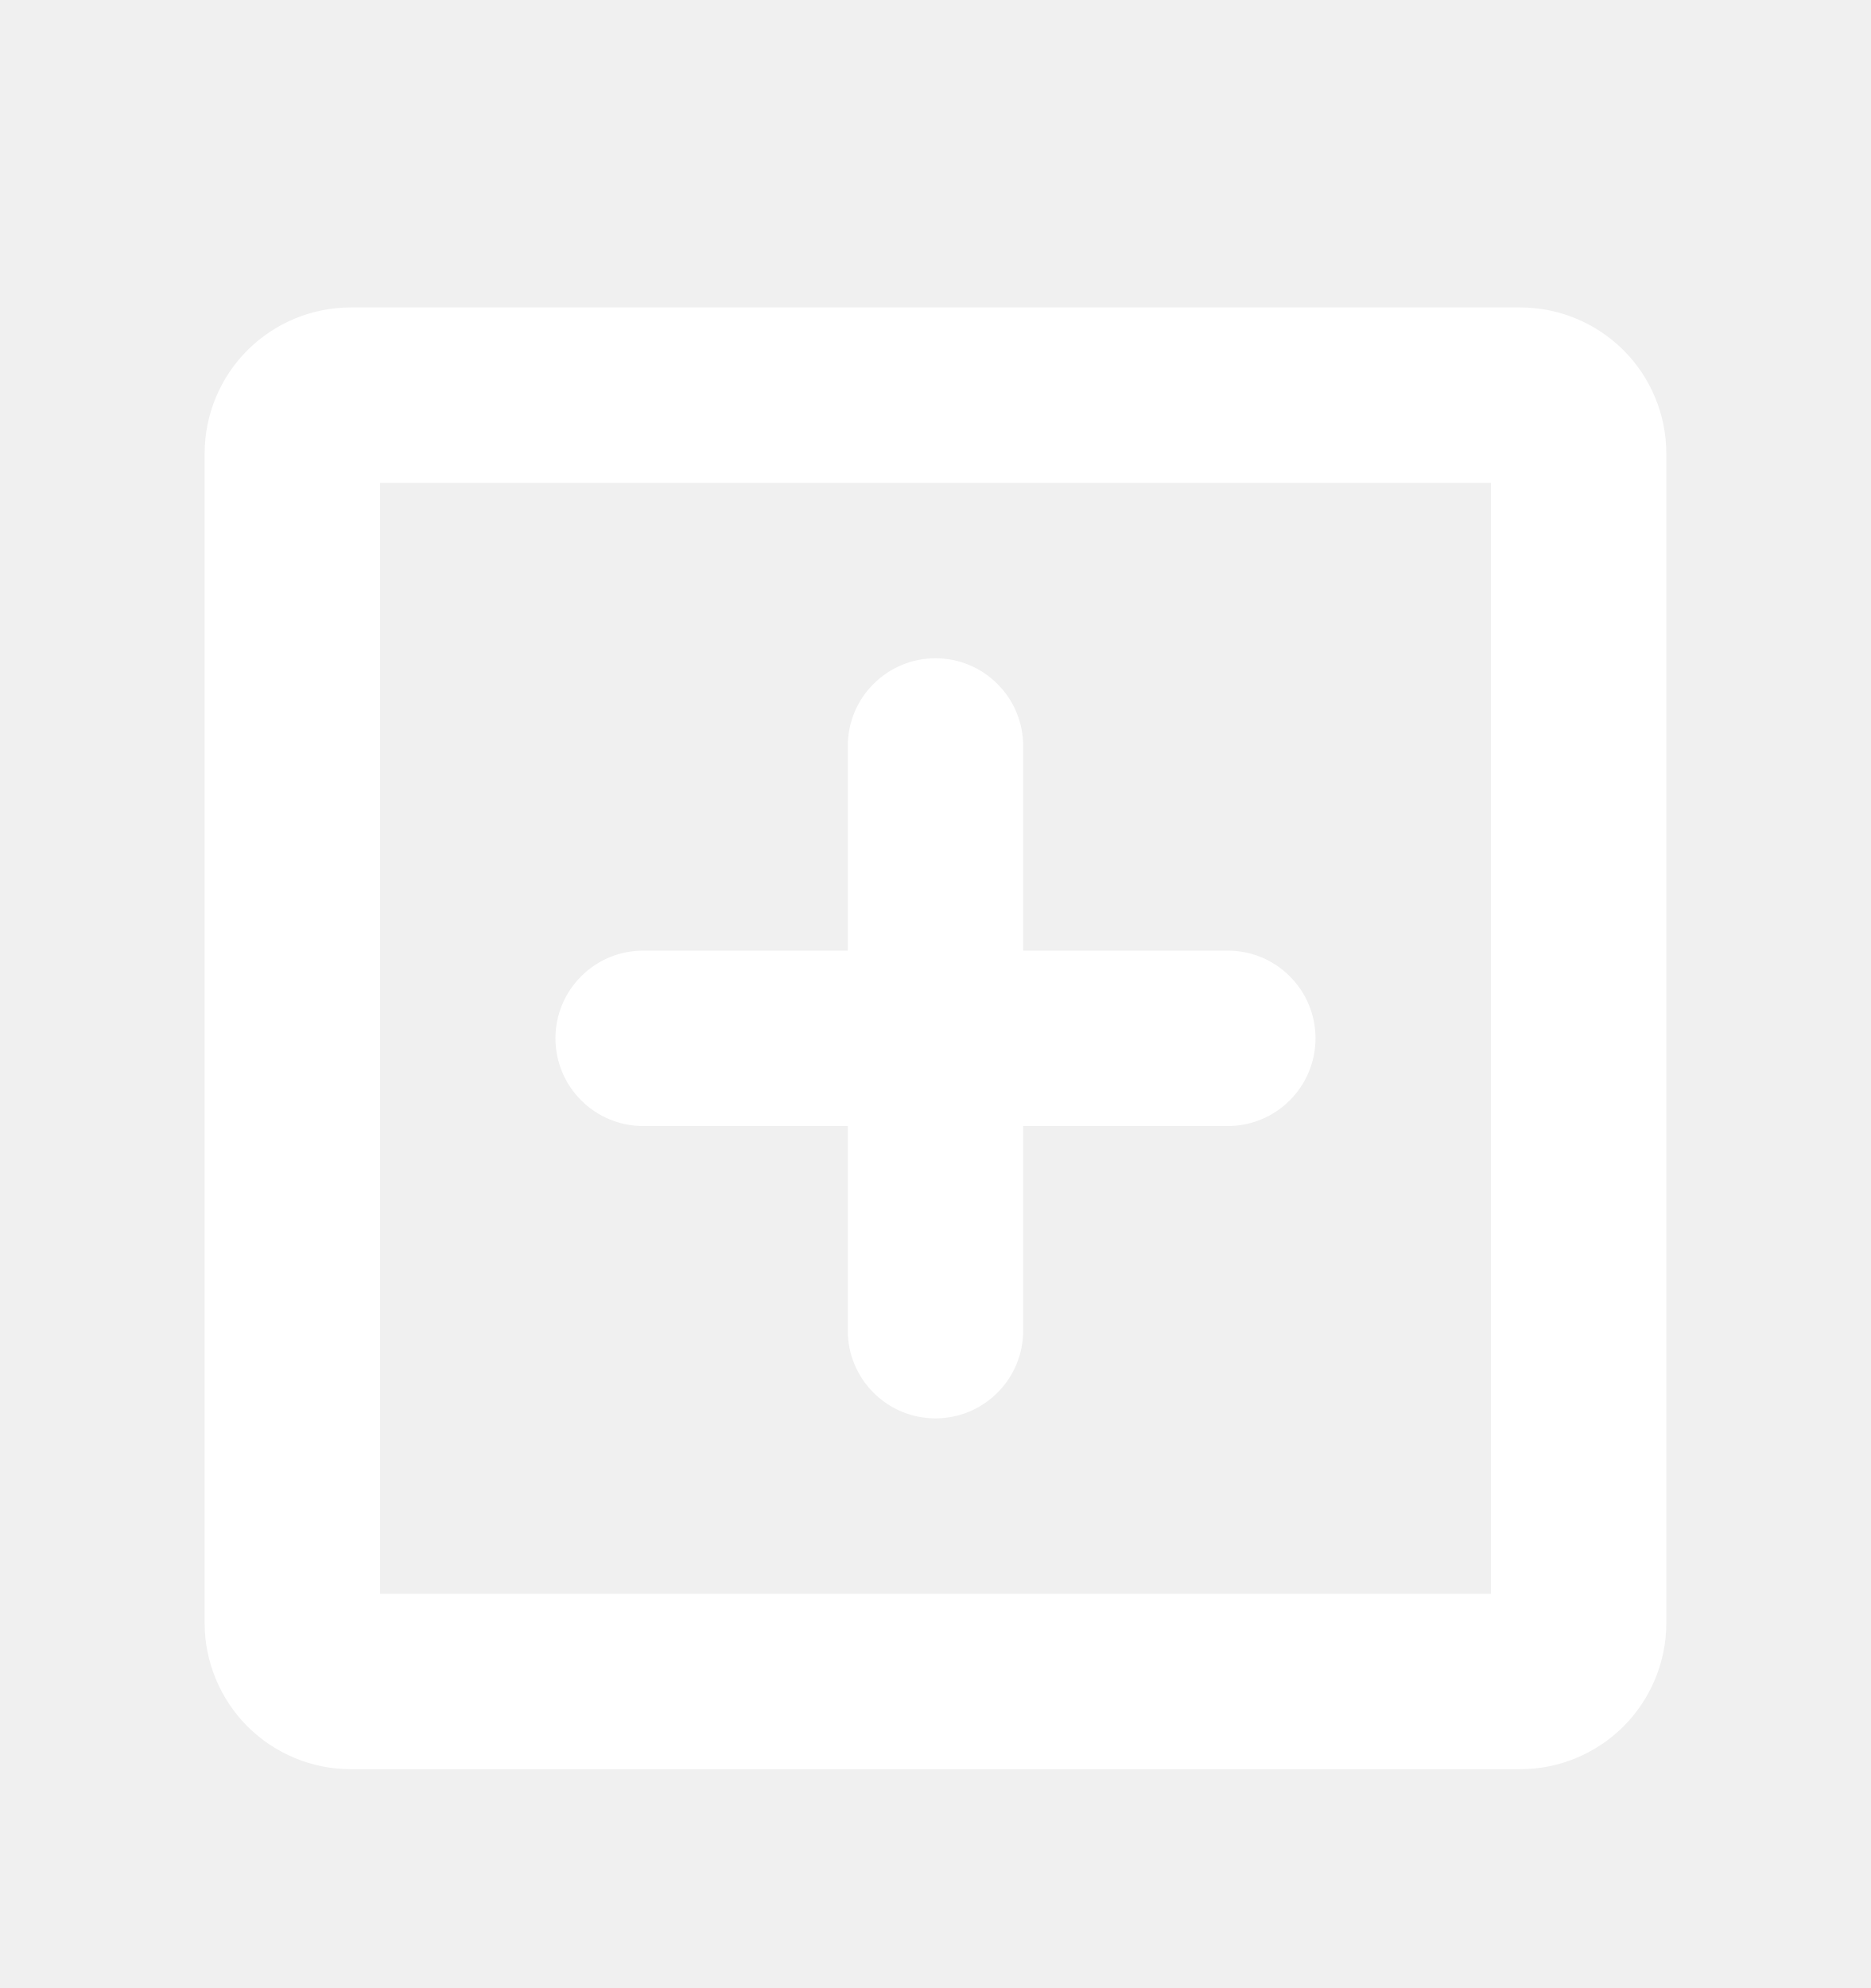
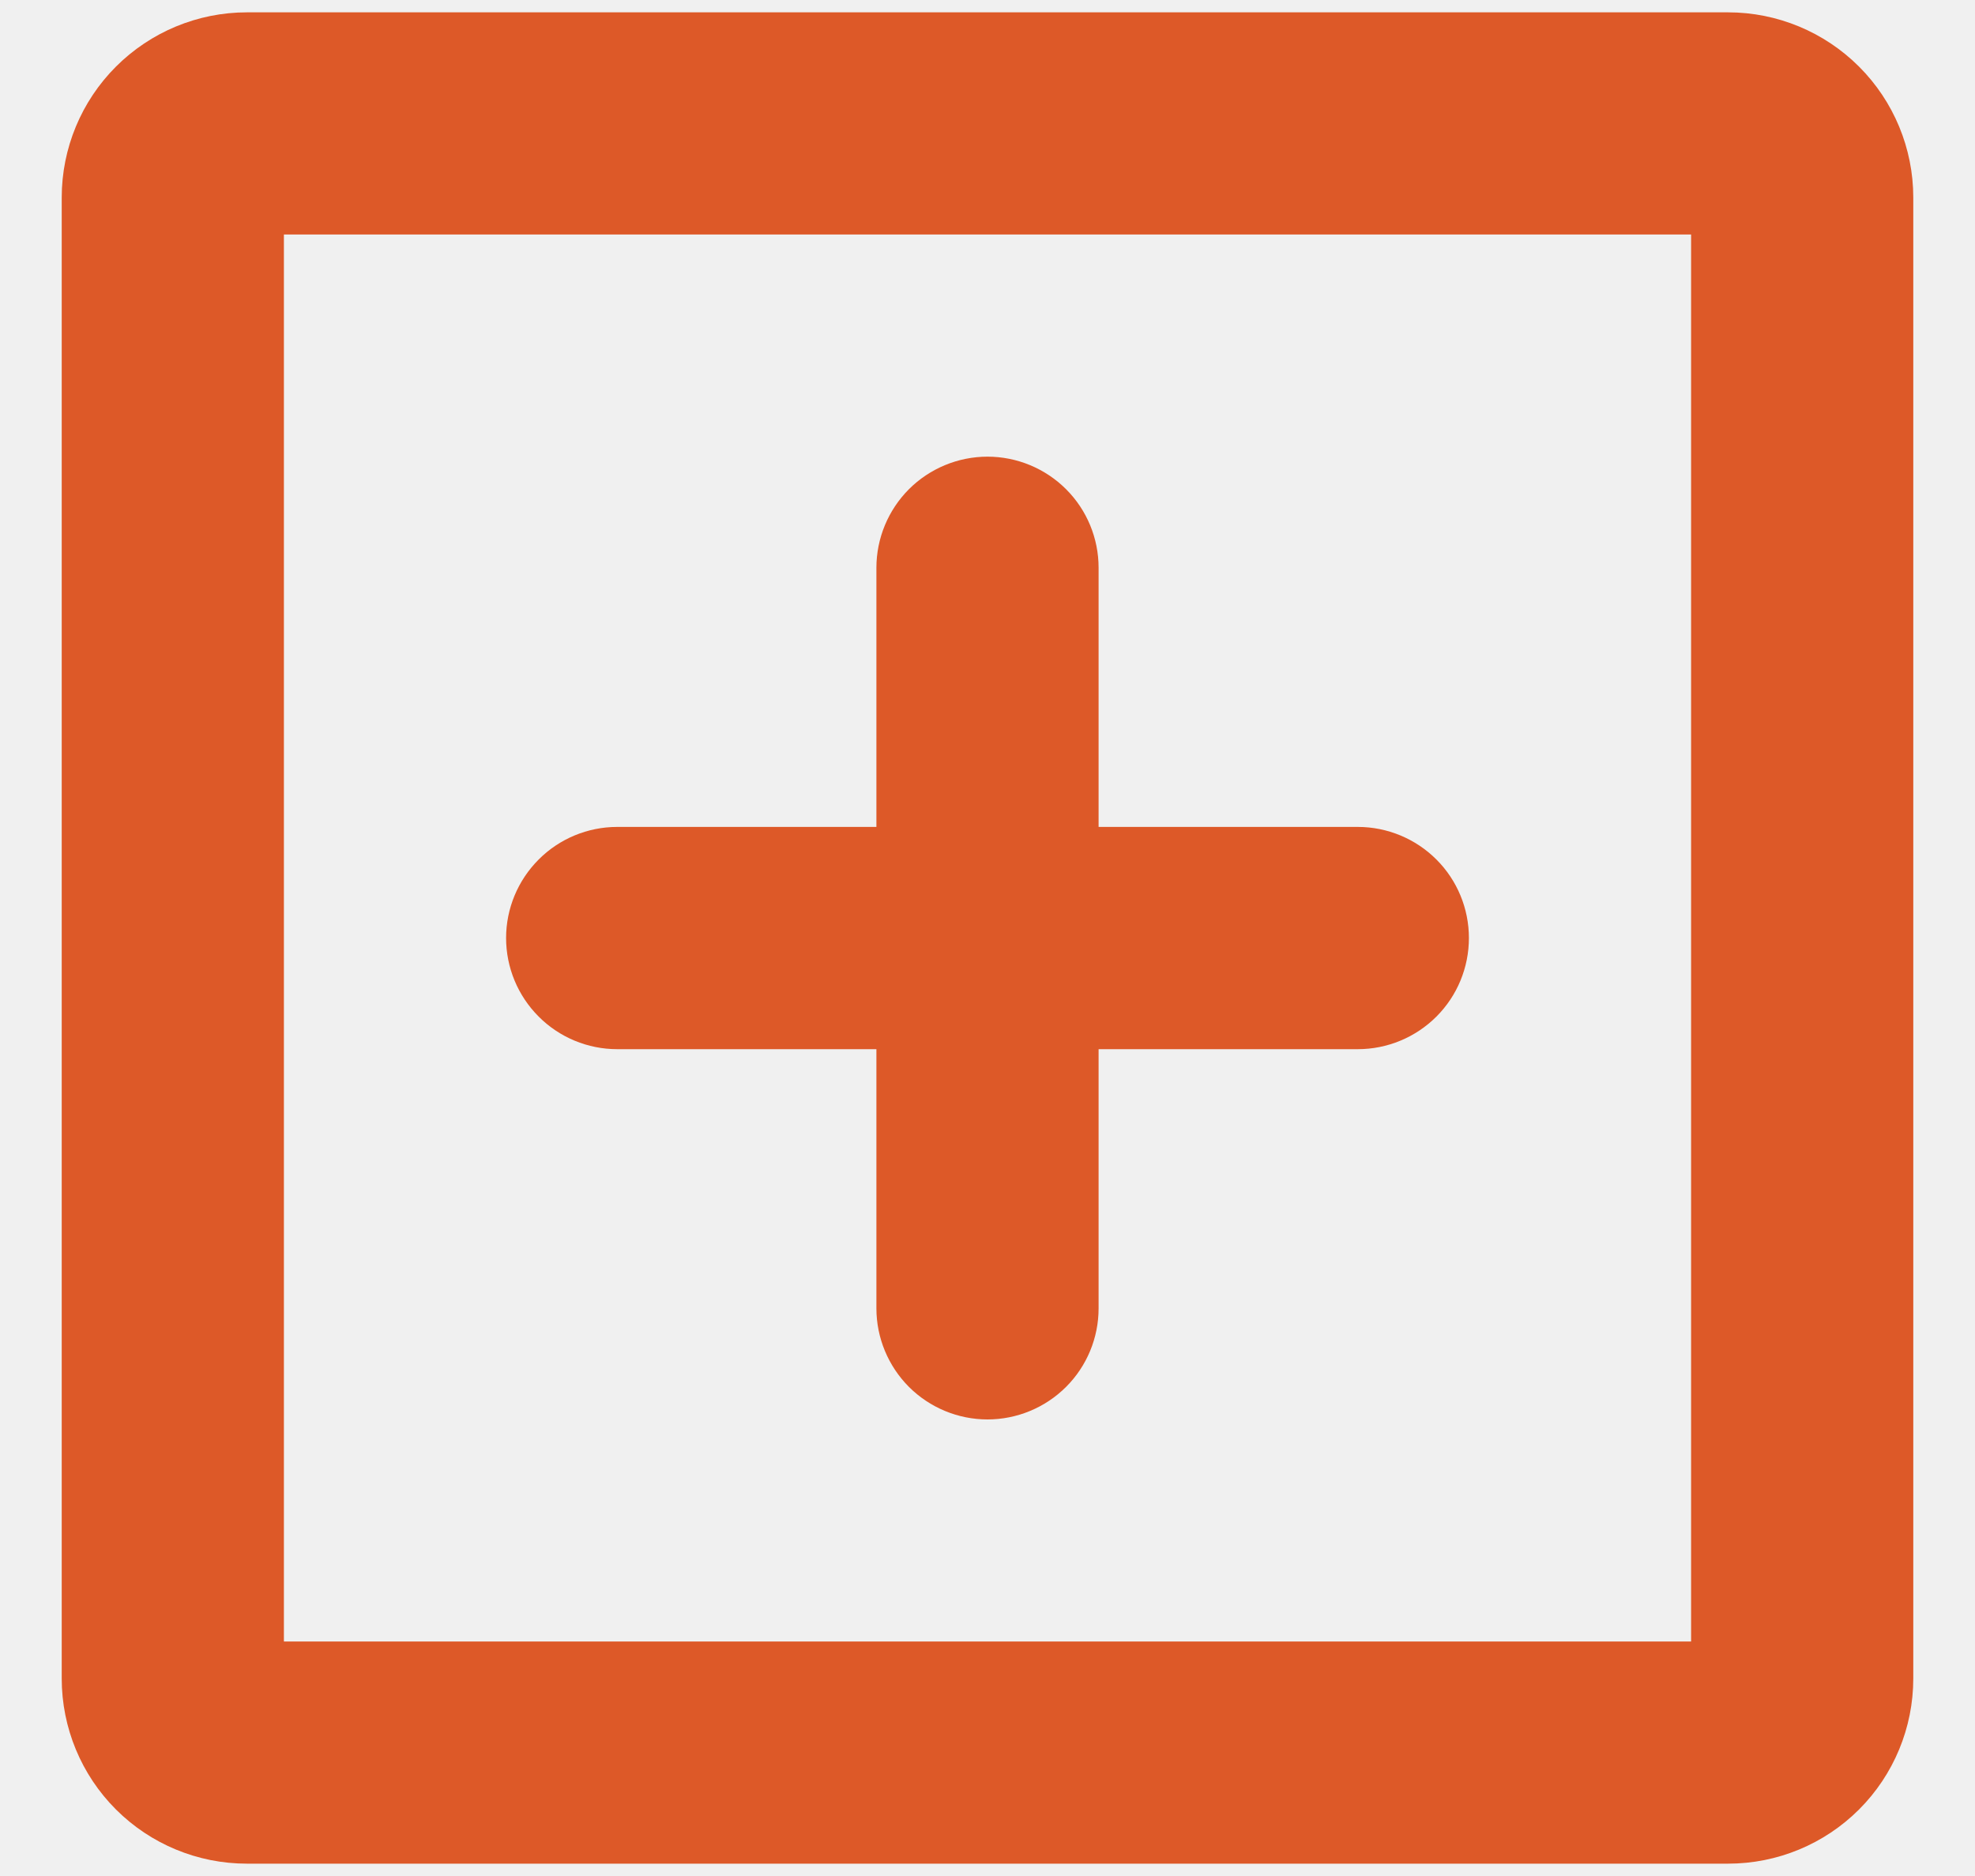
- <svg xmlns="http://www.w3.org/2000/svg" width="16" height="17" viewBox="0 0 16 17" fill="none">
-   <path d="M13 2.629H3C2.668 2.629 2.351 2.761 2.116 2.995C1.882 3.229 1.75 3.547 1.75 3.879V13.879C1.75 14.21 1.882 14.528 2.116 14.763C2.351 14.997 2.668 15.129 3 15.129H13C13.332 15.129 13.649 14.997 13.884 14.763C14.118 14.528 14.25 14.21 14.25 13.879V3.879C14.25 3.547 14.118 3.229 13.884 2.995C13.649 2.761 13.332 2.629 13 2.629ZM12.75 13.629H3.25V4.129H12.75V13.629ZM4.75 8.879C4.75 8.68 4.829 8.489 4.97 8.349C5.11 8.208 5.301 8.129 5.5 8.129H7.25V6.379C7.25 6.18 7.329 5.989 7.47 5.849C7.61 5.708 7.801 5.629 8 5.629C8.199 5.629 8.39 5.708 8.53 5.849C8.671 5.989 8.75 6.18 8.75 6.379V8.129H10.5C10.699 8.129 10.89 8.208 11.03 8.349C11.171 8.489 11.25 8.68 11.25 8.879C11.25 9.078 11.171 9.269 11.03 9.409C10.89 9.55 10.699 9.629 10.5 9.629H8.75V11.379C8.75 11.578 8.671 11.769 8.53 11.909C8.39 12.05 8.199 12.129 8 12.129C7.801 12.129 7.61 12.05 7.47 11.909C7.329 11.769 7.25 11.578 7.25 11.379V9.629H5.5C5.301 9.629 5.11 9.55 4.97 9.409C4.829 9.269 4.75 9.078 4.75 8.879Z" fill="white" />
+ <svg xmlns="http://www.w3.org/2000/svg" width="20" height="19" viewBox="0 0 20 19" fill="none">
+   <path d="M17.5 0.125H2.5C2.003 0.125 1.526 0.323 1.174 0.675C0.823 1.026 0.625 1.503 0.625 2V17C0.625 17.498 0.823 17.975 1.174 18.326C1.526 18.678 2.003 18.875 2.5 18.875H17.5C17.997 18.875 18.474 18.678 18.826 18.326C19.177 17.975 19.375 17.498 19.375 17V2C19.375 1.503 19.177 1.026 18.826 0.675C18.474 0.323 17.997 0.125 17.5 0.125ZM17.125 16.625H2.875V2.375H17.125V16.625ZM5.125 9.5C5.125 9.202 5.244 8.916 5.455 8.705C5.665 8.494 5.952 8.375 6.25 8.375H8.875V5.75C8.875 5.452 8.994 5.166 9.204 4.955C9.415 4.744 9.702 4.625 10 4.625C10.298 4.625 10.585 4.744 10.796 4.955C11.007 5.166 11.125 5.452 11.125 5.75V8.375H13.75C14.048 8.375 14.335 8.494 14.546 8.705C14.757 8.916 14.875 9.202 14.875 9.5C14.875 9.799 14.757 10.085 14.546 10.296C14.335 10.507 14.048 10.626 13.75 10.626H11.125V13.251C11.125 13.549 11.007 13.835 10.796 14.046C10.585 14.257 10.298 14.376 10 14.376C9.702 14.376 9.415 14.257 9.204 14.046C8.994 13.835 8.875 13.549 8.875 13.251V10.626H6.25C5.952 10.626 5.665 10.507 5.455 10.296C5.244 10.085 5.125 9.799 5.125 9.5Z" fill="#DD5928" />
</svg>
